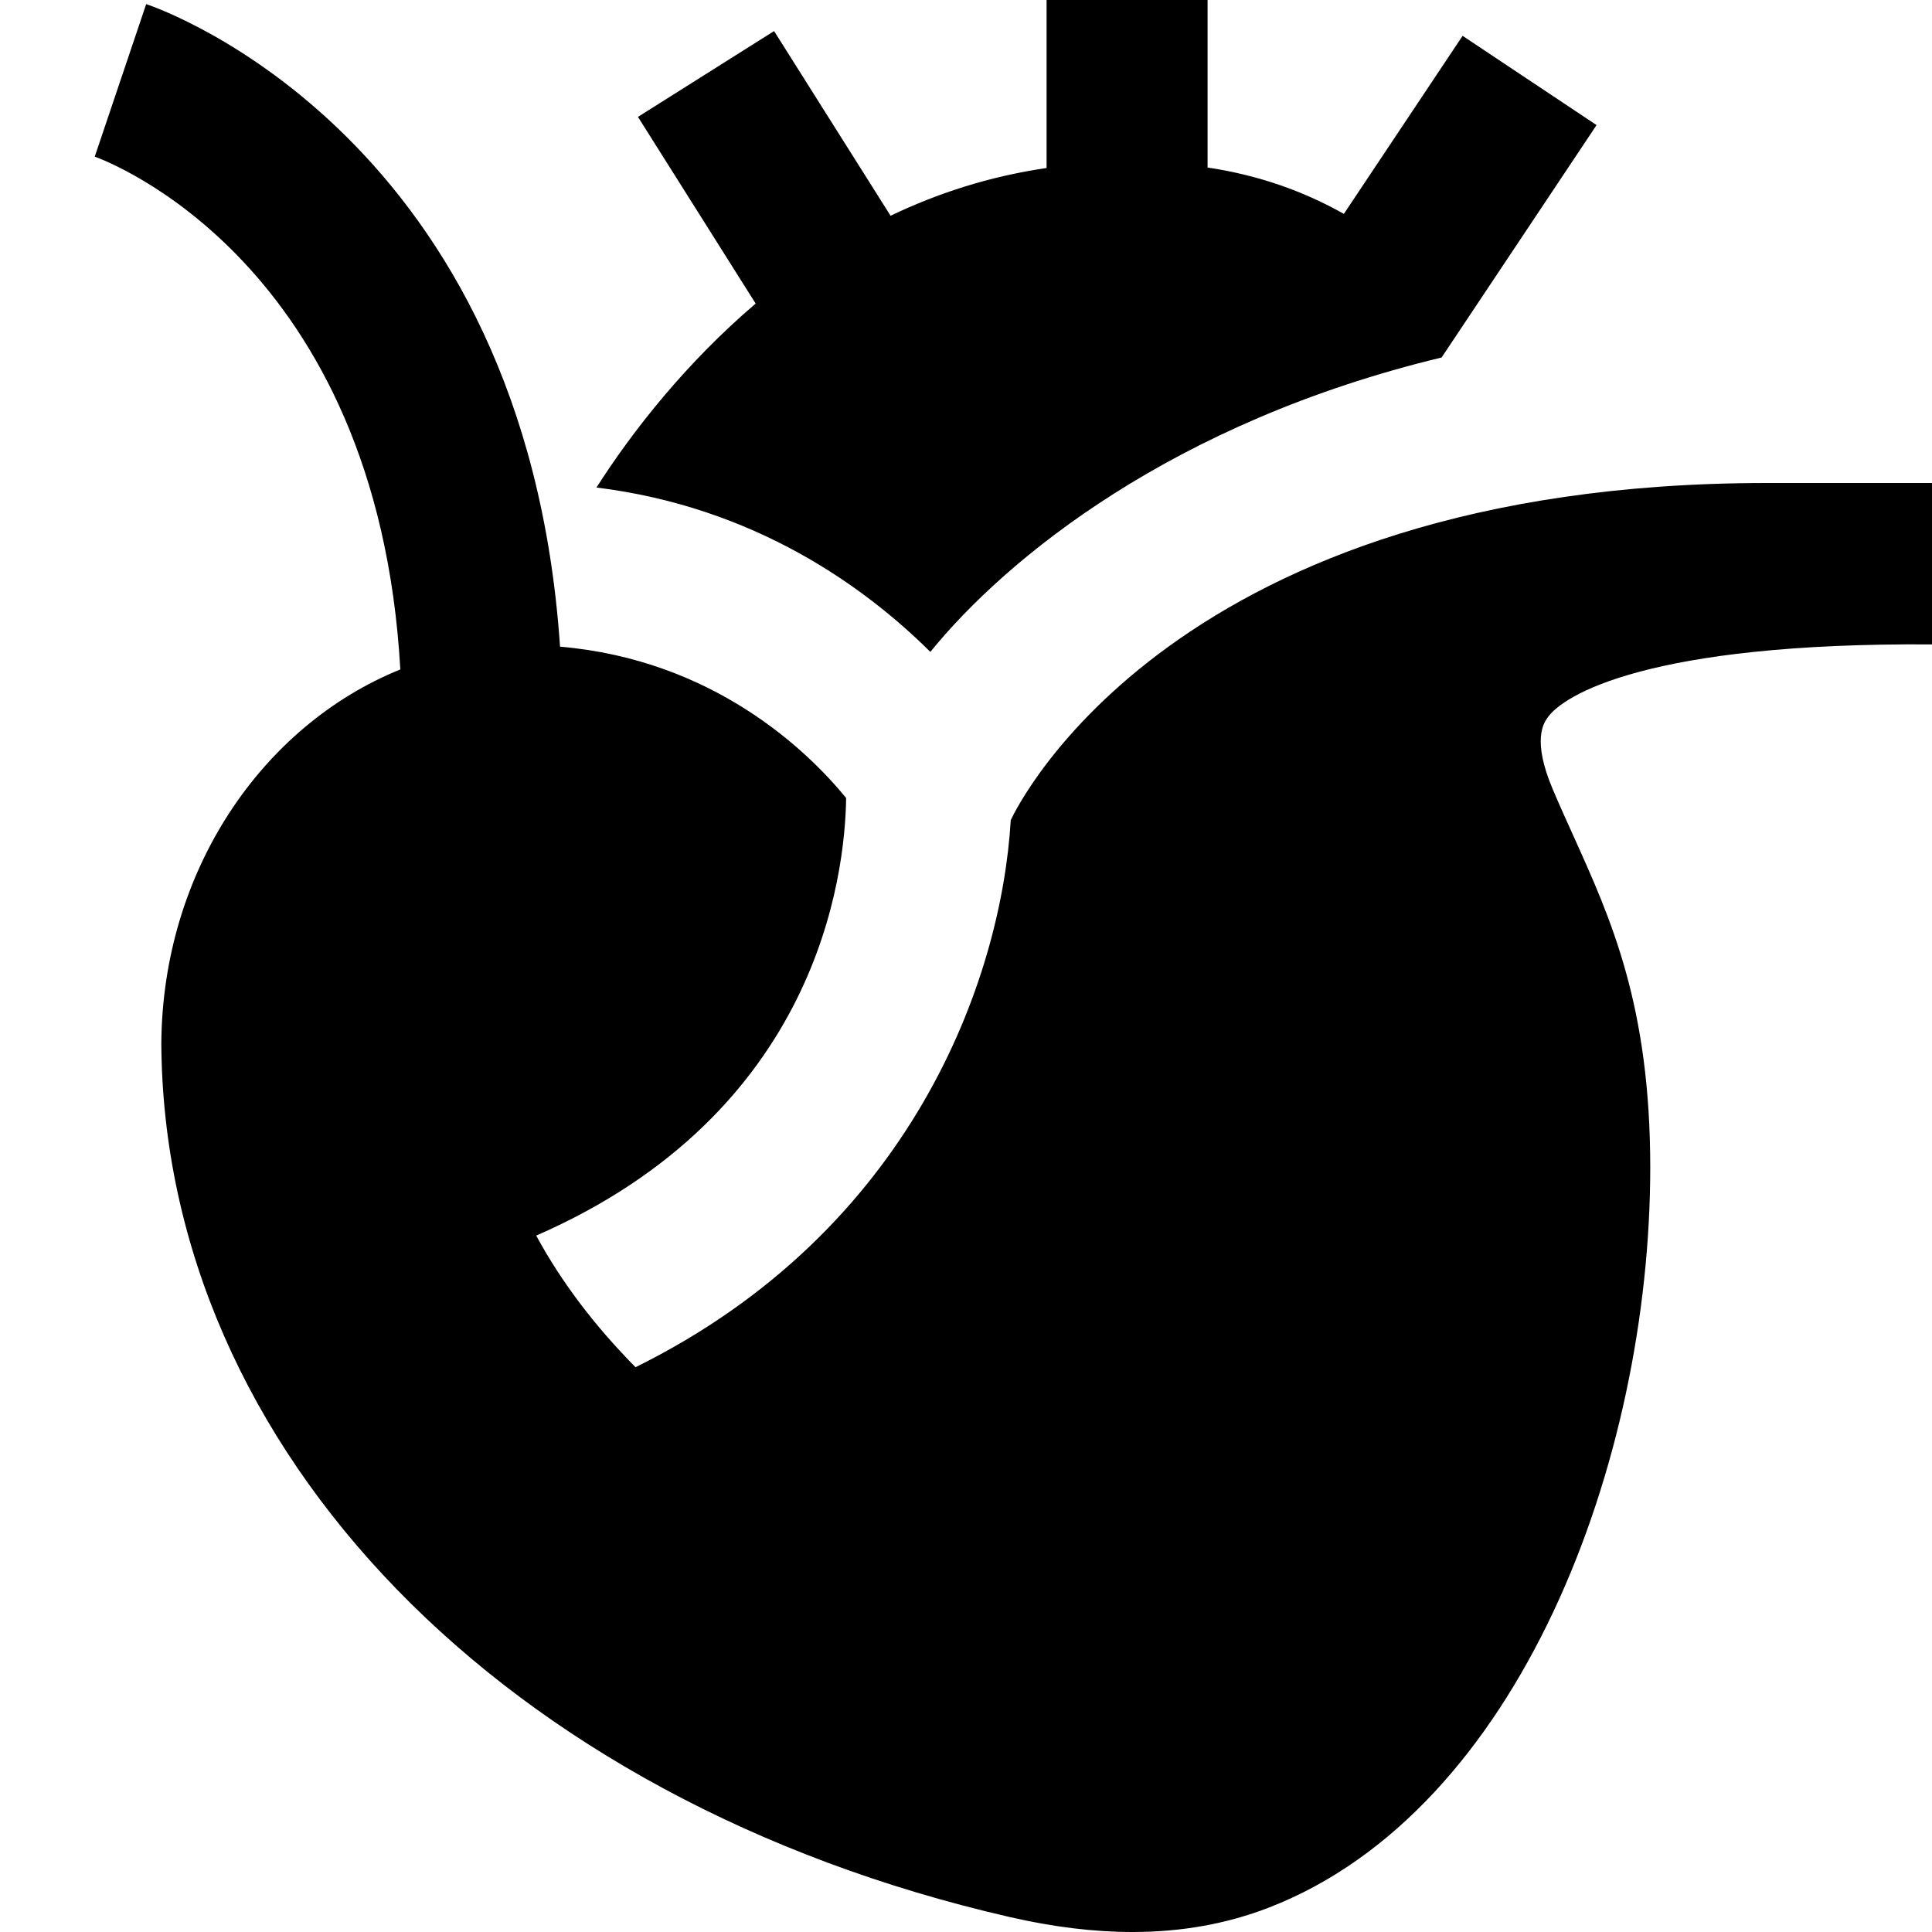
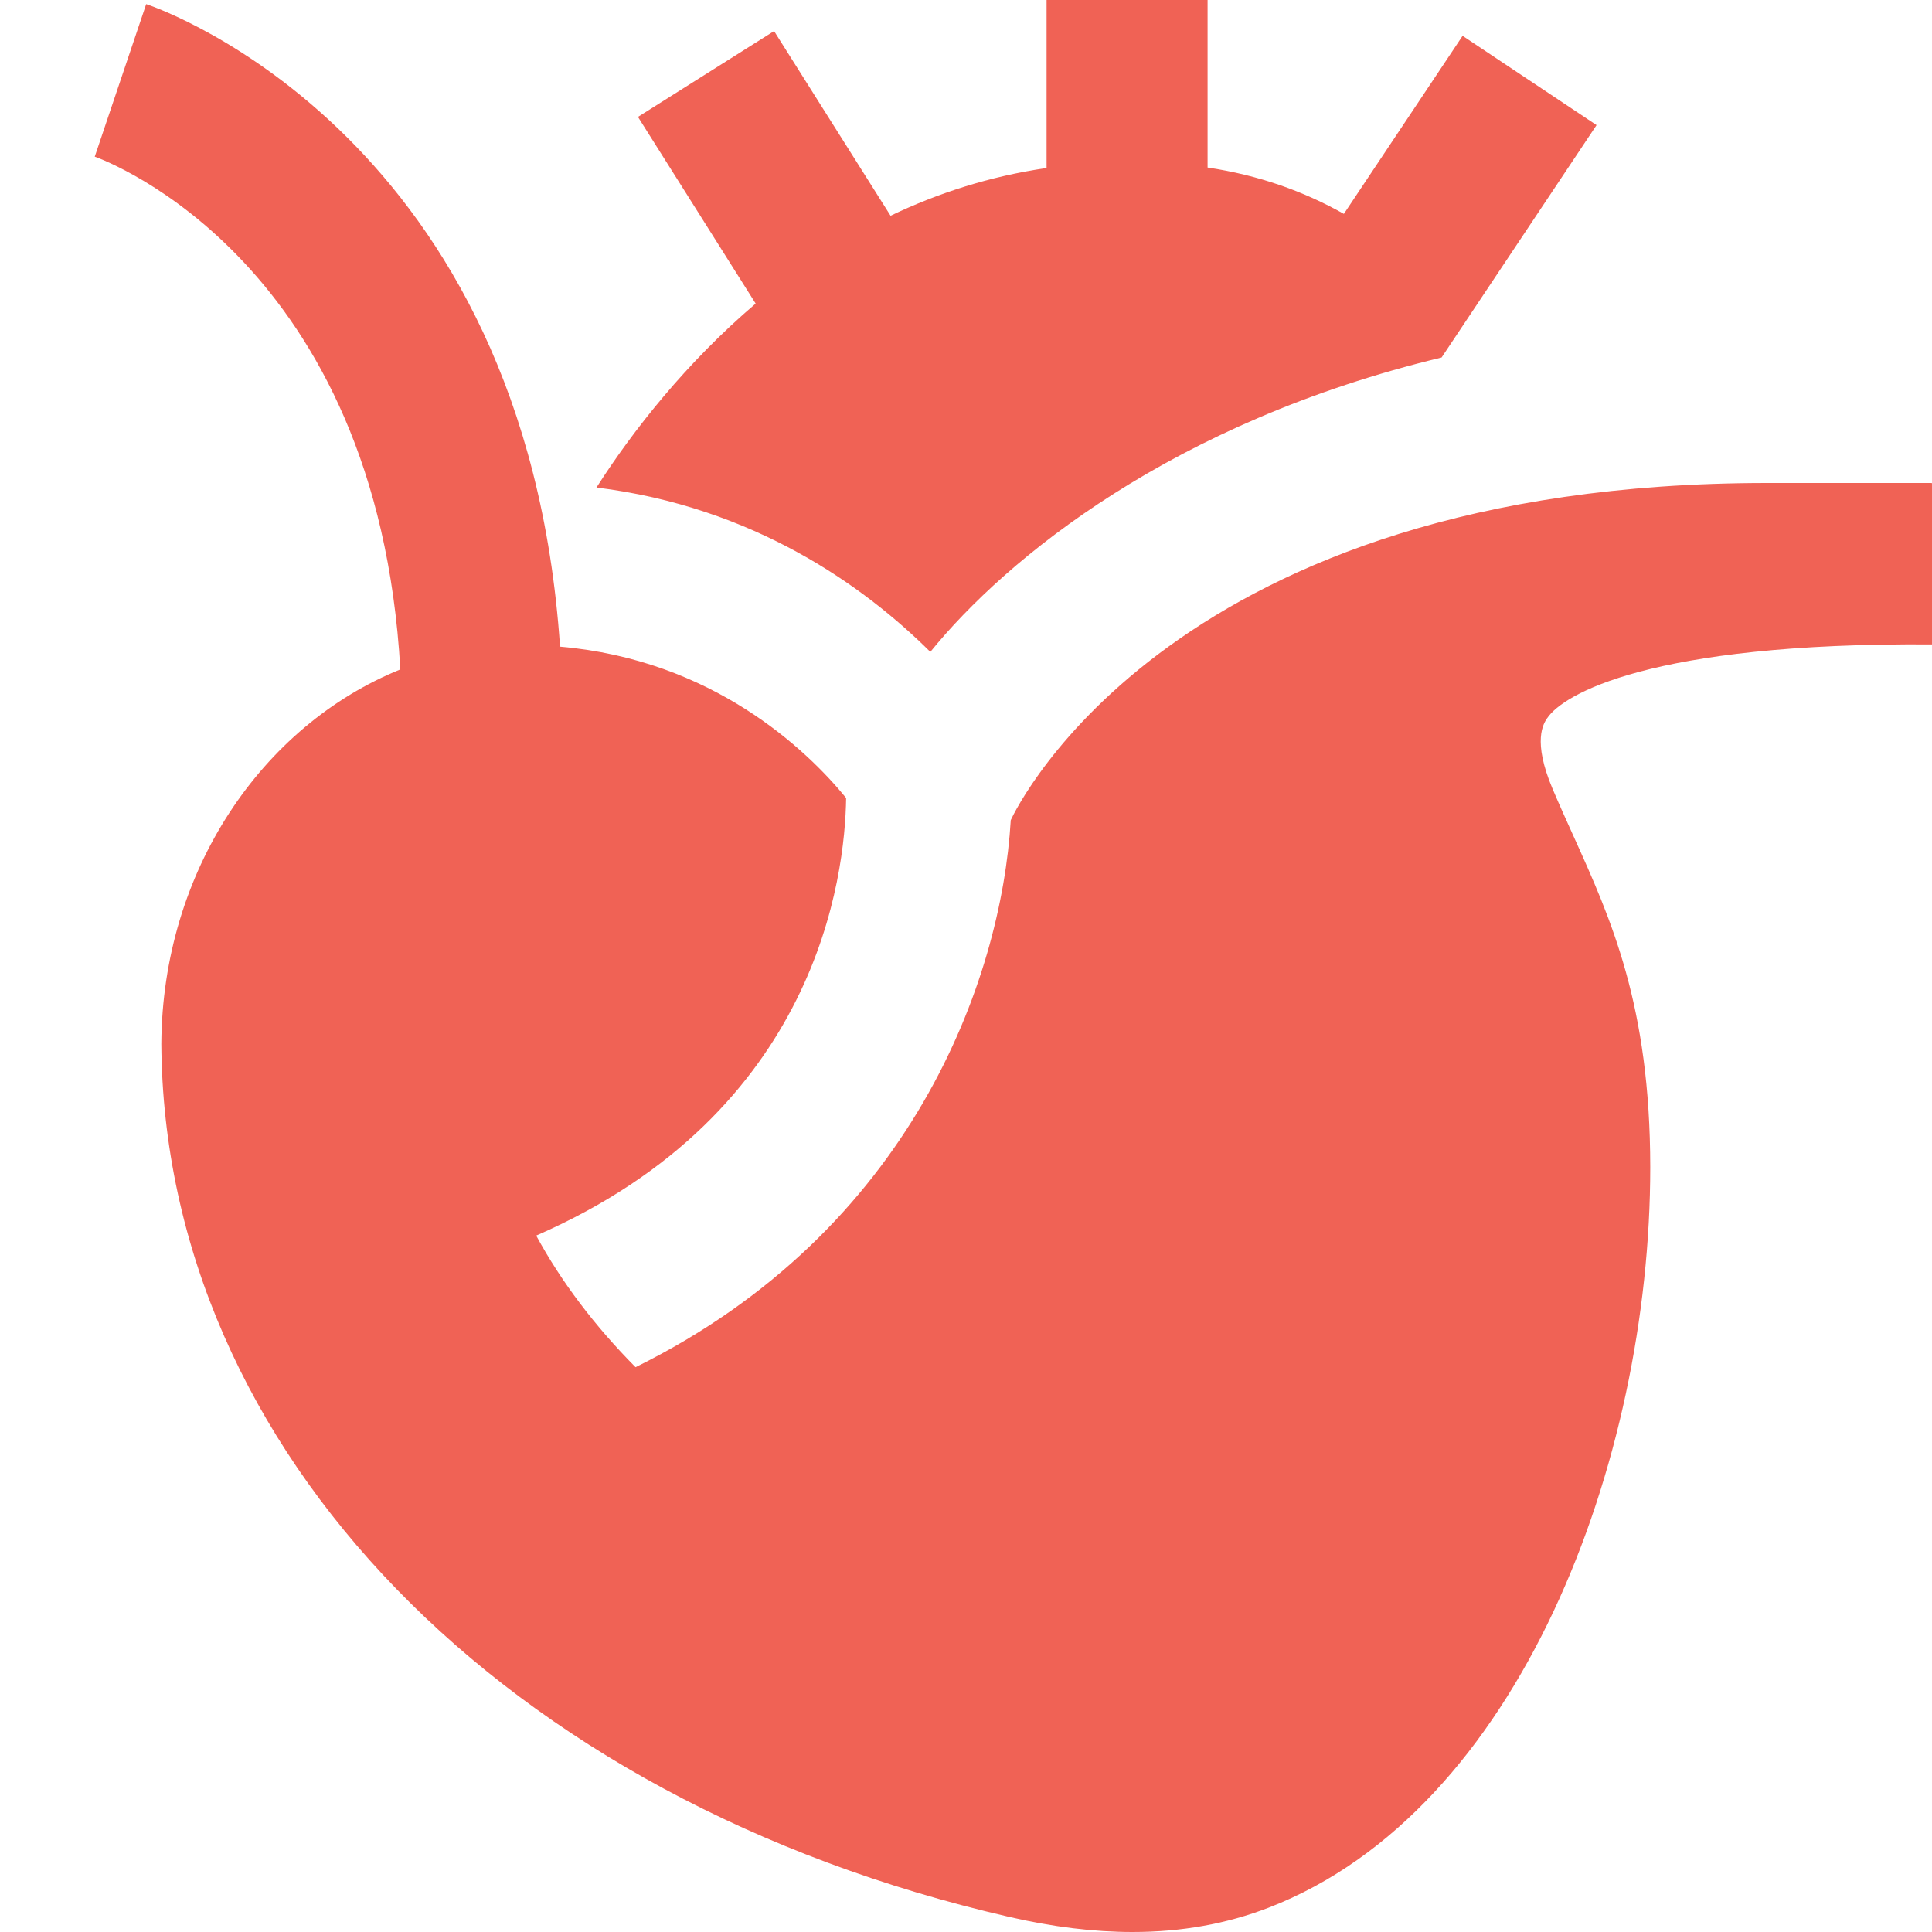
<svg xmlns="http://www.w3.org/2000/svg" id="Layer_1" data-name="Layer 1" viewBox="0 0 24 24">
-   <path d="m19.221,8.919c-.047.069-.188.281.066.881.086.203.173.395.258.583.469,1.038.954,2.11.955,4.116,0,3.658-1.626,7.993-4.738,9.198-.523.202-1.084.303-1.693.303-.48,0-.99-.062-1.535-.188-6.277-1.443-10.498-5.797-10.53-10.846.013-2.144,1.251-3.955,2.969-4.65C4.687,3.253,1.325,1.999,1.177,1.946L1.816.051c.202.067,4.713,1.66,5.141,7.982,1.895.163,3.063,1.279,3.554,1.88-.014.968-.352,3.91-3.85,5.436.312.576.729,1.125,1.234,1.635,3.431-1.695,4.543-4.81,4.661-6.796.079-.171,2.024-4.188,9.395-4.188h2.044l.005.005v2c-3.513-.024-4.586.625-4.779.915Zm-11.813-2.863c1.957.241,3.326,1.225,4.149,2.042.947-1.166,3.016-2.855,6.351-3.657l1.925-2.887-1.664-1.109-1.475,2.212c-.498-.281-1.058-.481-1.693-.576V0h-2v2.087c-.711.104-1.353.313-1.938.593l-1.447-2.294-1.691,1.066,1.462,2.319c-.86.734-1.522,1.572-1.978,2.286Z" />
+   <path d="m19.221,8.919c-.047.069-.188.281.066.881.086.203.173.395.258.583.469,1.038.954,2.11.955,4.116,0,3.658-1.626,7.993-4.738,9.198-.523.202-1.084.303-1.693.303-.48,0-.99-.062-1.535-.188-6.277-1.443-10.498-5.797-10.53-10.846.013-2.144,1.251-3.955,2.969-4.65C4.687,3.253,1.325,1.999,1.177,1.946L1.816.051c.202.067,4.713,1.66,5.141,7.982,1.895.163,3.063,1.279,3.554,1.88-.014.968-.352,3.91-3.85,5.436.312.576.729,1.125,1.234,1.635,3.431-1.695,4.543-4.81,4.661-6.796.079-.171,2.024-4.188,9.395-4.188h2.044l.005.005v2c-3.513-.024-4.586.625-4.779.915Zm-11.813-2.863c1.957.241,3.326,1.225,4.149,2.042.947-1.166,3.016-2.855,6.351-3.657l1.925-2.887-1.664-1.109-1.475,2.212c-.498-.281-1.058-.481-1.693-.576V0h-2v2.087c-.711.104-1.353.313-1.938.593l-1.447-2.294-1.691,1.066,1.462,2.319c-.86.734-1.522,1.572-1.978,2.286Z" fill="#F06255" />
</svg>
